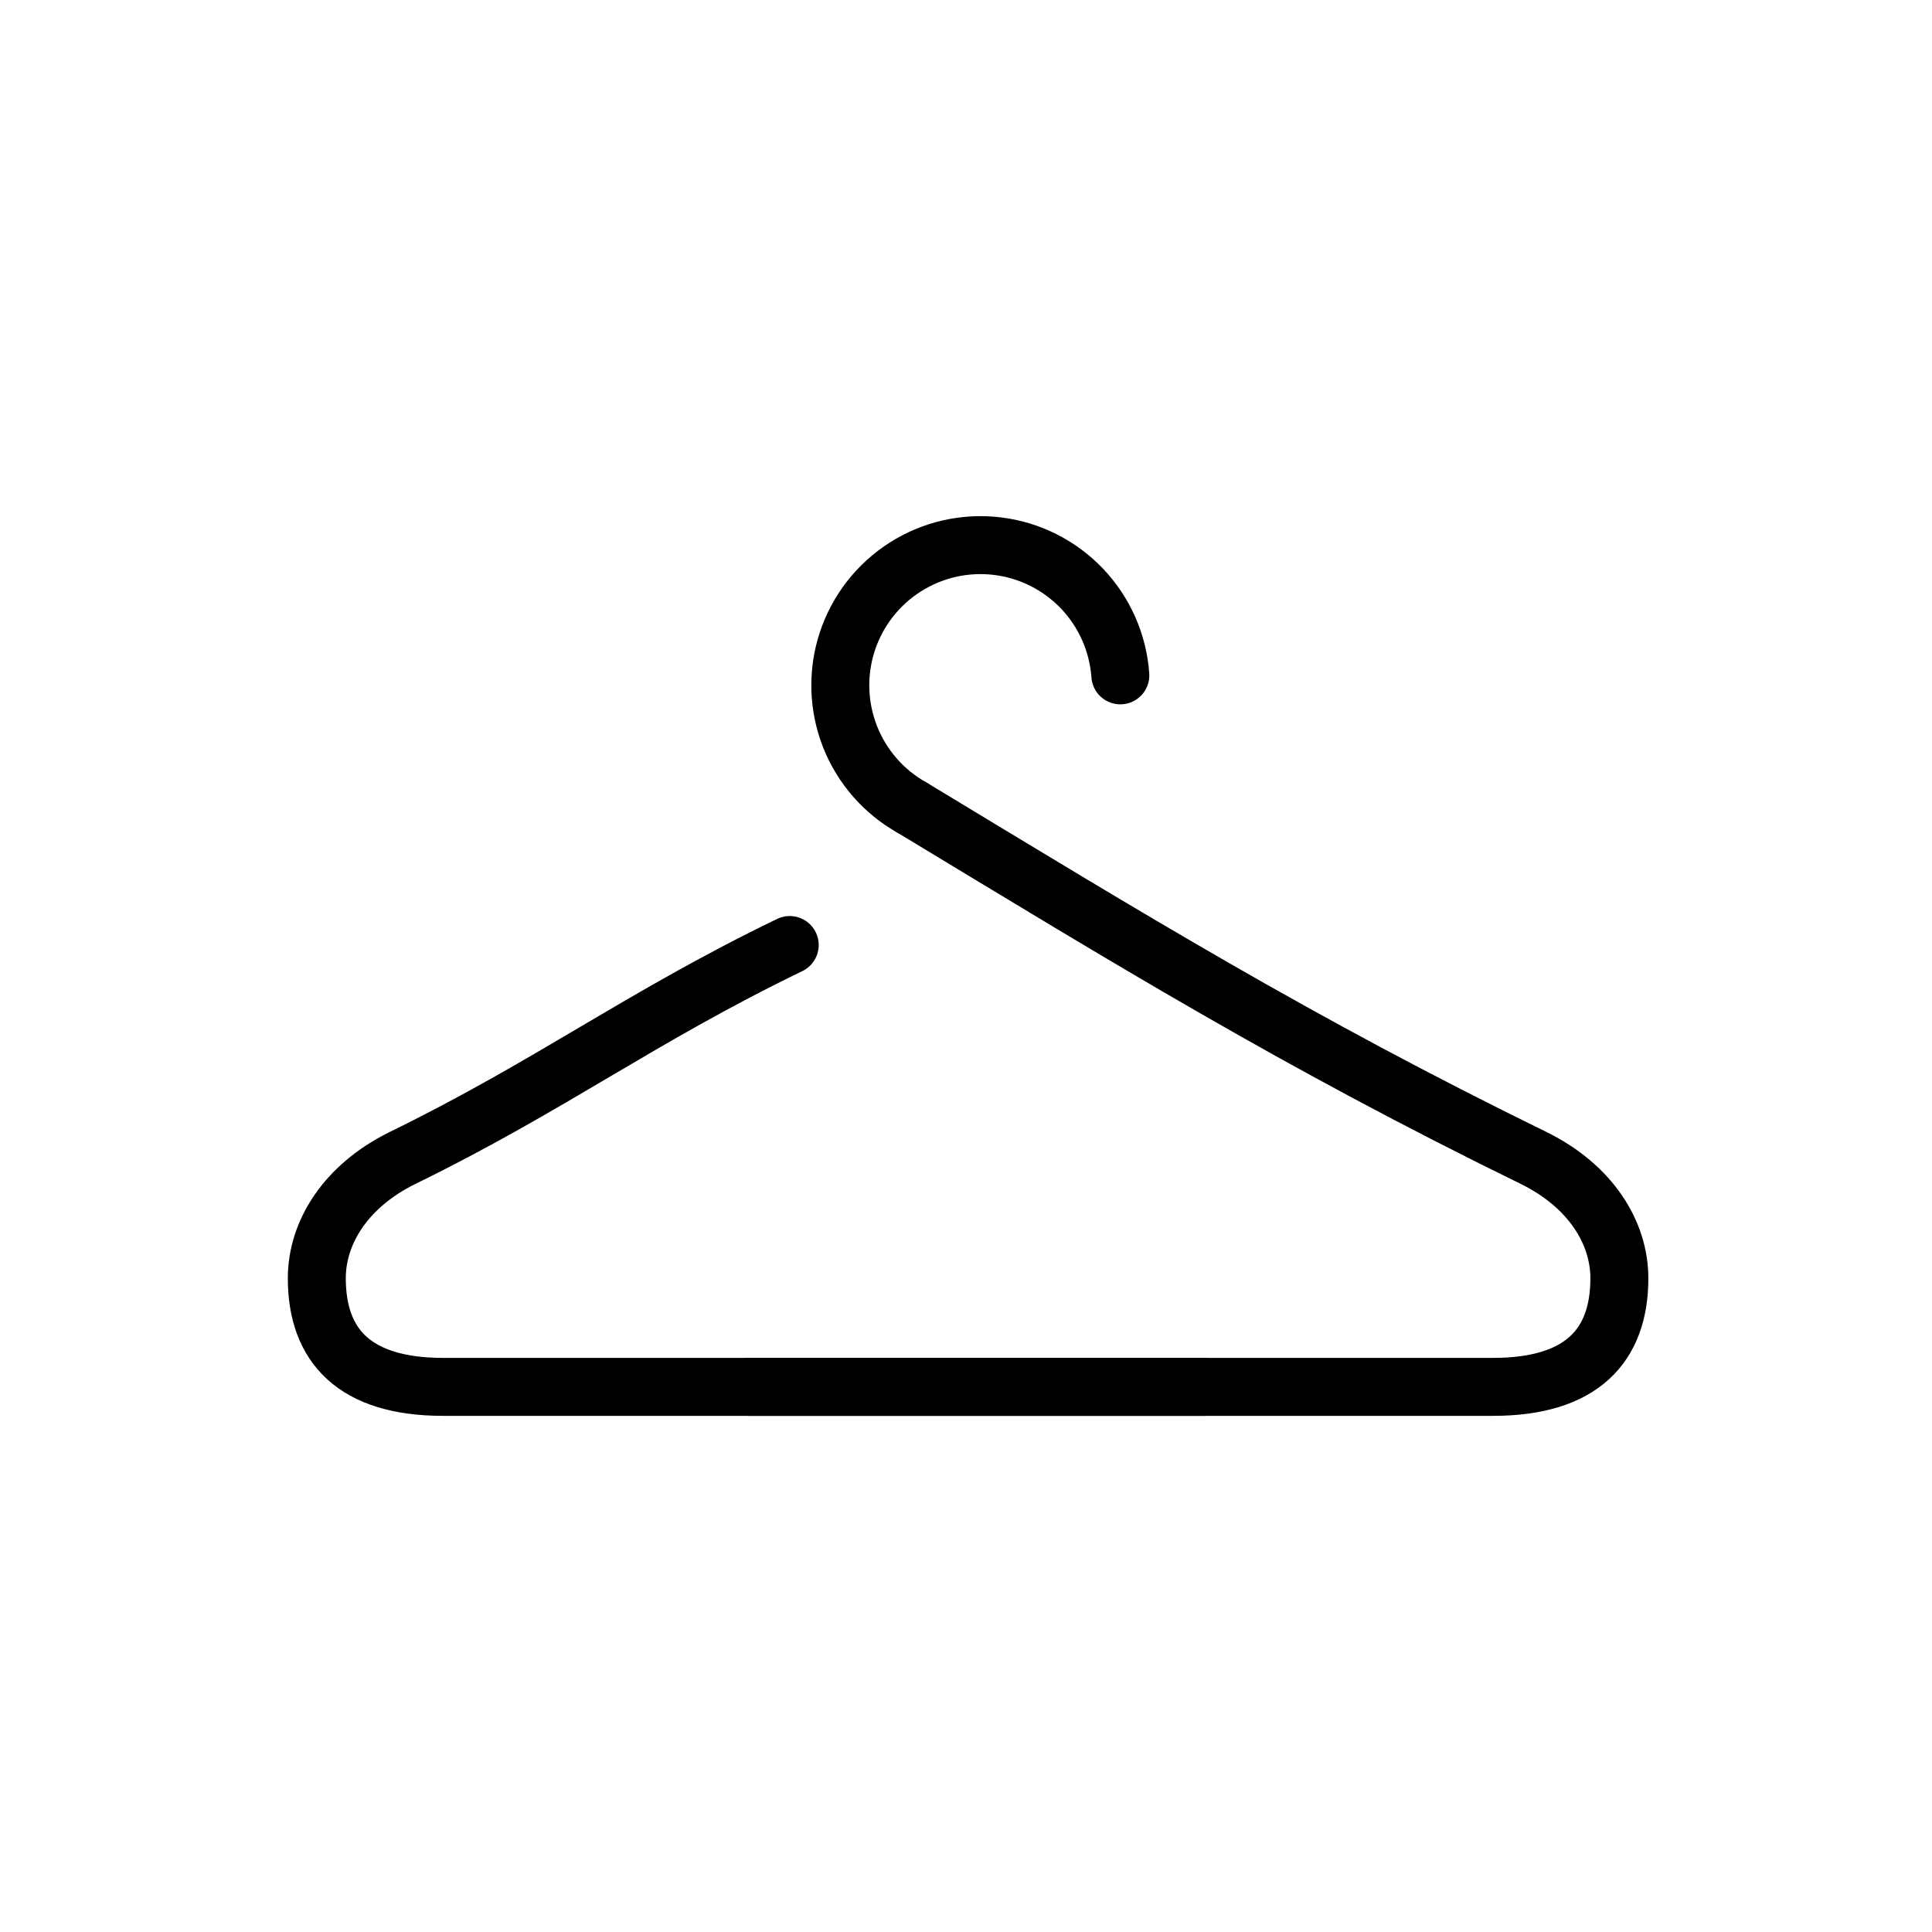
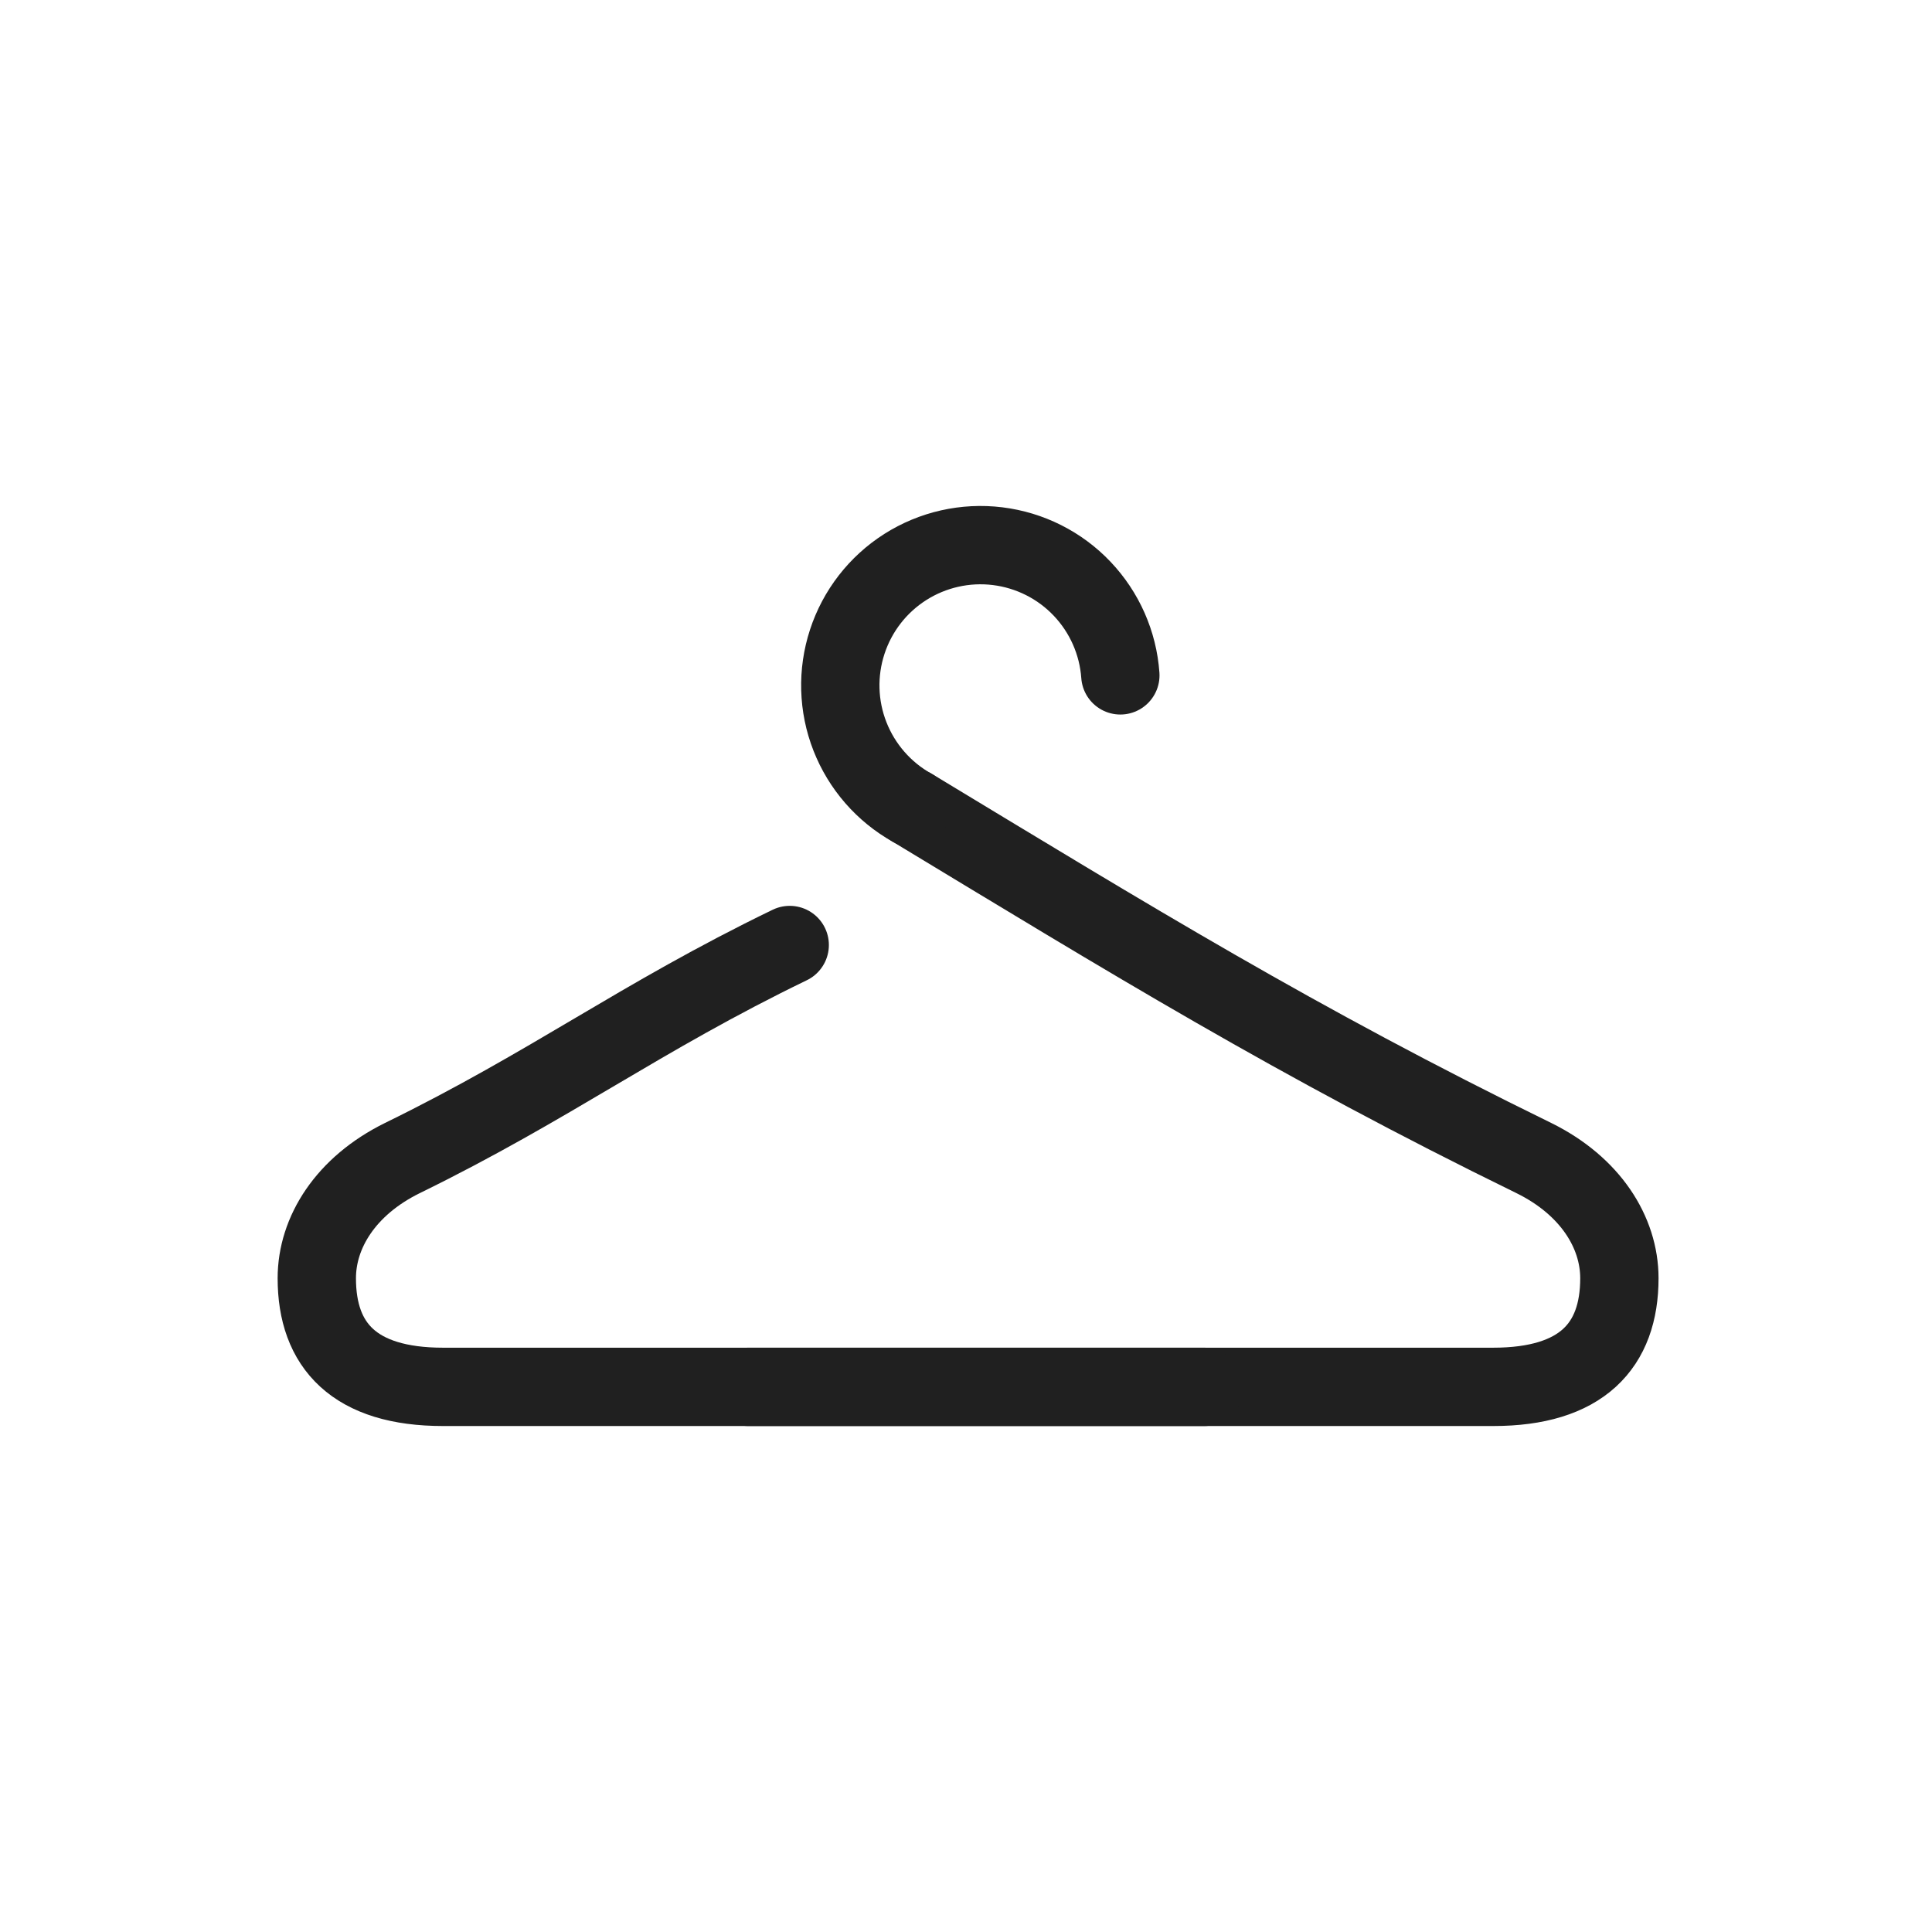
- <svg xmlns="http://www.w3.org/2000/svg" width="50" height="50" viewBox="0 0 50 50" fill="none">
-   <path d="M19.364 35.892H38.643C40.932 35.892 41.909 34.828 41.909 33.081C41.909 31.895 41.161 30.694 39.698 29.972C33.536 26.959 29.224 24.3 23.606 20.903" stroke="black" stroke-width="1.5" stroke-linecap="round" />
-   <path d="M23.606 20.903C22.872 20.493 22.302 19.841 21.996 19.057C21.69 18.274 21.665 17.408 21.926 16.609C22.188 15.809 22.719 15.125 23.429 14.674C24.138 14.223 24.983 14.032 25.818 14.135C26.653 14.237 27.426 14.627 28.006 15.237C28.585 15.847 28.934 16.639 28.994 17.478" stroke="black" stroke-width="1.5" stroke-linecap="round" />
-   <path d="M31.167 35.892H11.466C9.176 35.892 8.199 34.828 8.199 33.081C8.199 31.895 8.948 30.694 10.41 29.972C14.271 28.084 16.555 26.335 20.438 24.457" stroke="black" stroke-width="1.5" stroke-linecap="round" />
+ <svg xmlns="http://www.w3.org/2000/svg" width="37" height="37" viewBox="0 0 37 37" fill="none">
+   <path d="M14.33 26.56H28.596C30.29 26.56 31.013 25.773 31.013 24.48C31.013 23.602 30.459 22.713 29.377 22.179C24.817 19.95 21.626 17.982 17.468 15.468" stroke="#202020" stroke-width="1.5" stroke-linecap="round" />
+   <path d="M17.468 15.469C16.925 15.165 16.504 14.682 16.277 14.102C16.05 13.523 16.032 12.882 16.226 12.29C16.419 11.699 16.812 11.193 17.337 10.859C17.863 10.525 18.488 10.384 19.105 10.46C19.723 10.536 20.296 10.824 20.724 11.275C21.153 11.727 21.412 12.313 21.456 12.934" stroke="#202020" stroke-width="1.5" stroke-linecap="round" />
+   <path d="M23.063 26.56H8.485C6.79 26.56 6.067 25.773 6.067 24.48C6.067 23.602 6.621 22.713 7.704 22.179C10.561 20.782 12.251 19.488 15.124 18.098" stroke="#202020" stroke-width="1.5" stroke-linecap="round" />
</svg>
